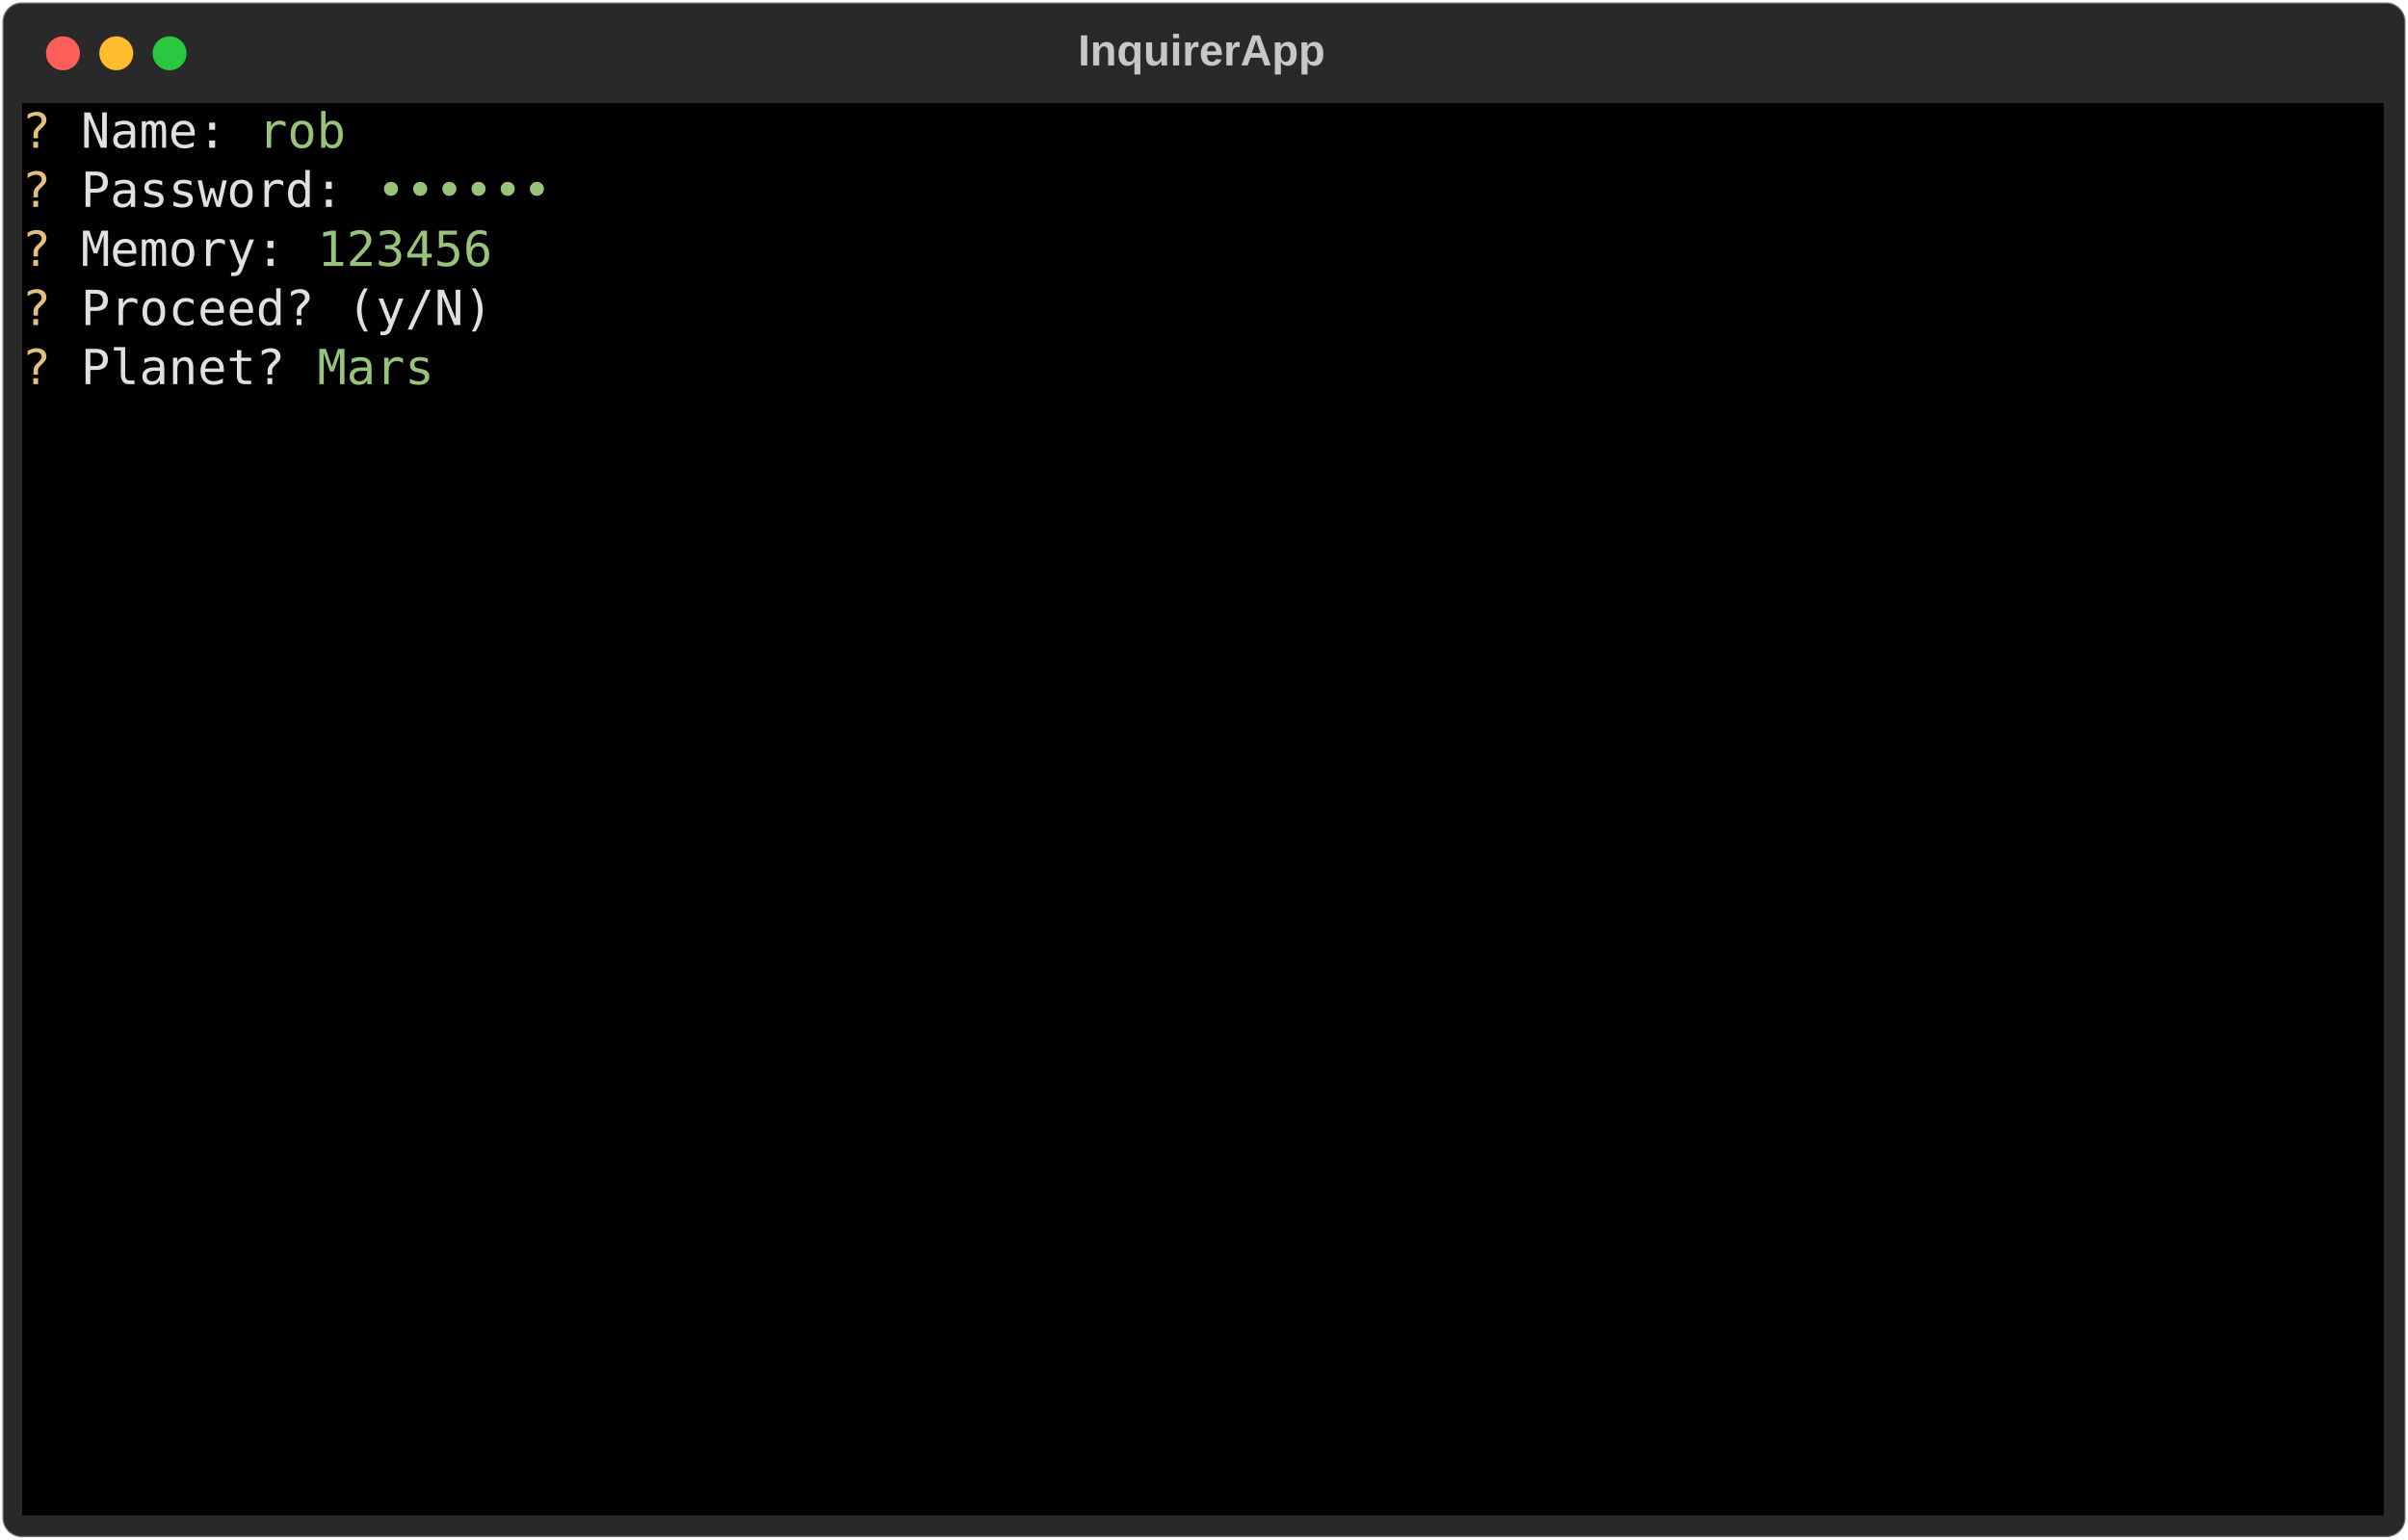
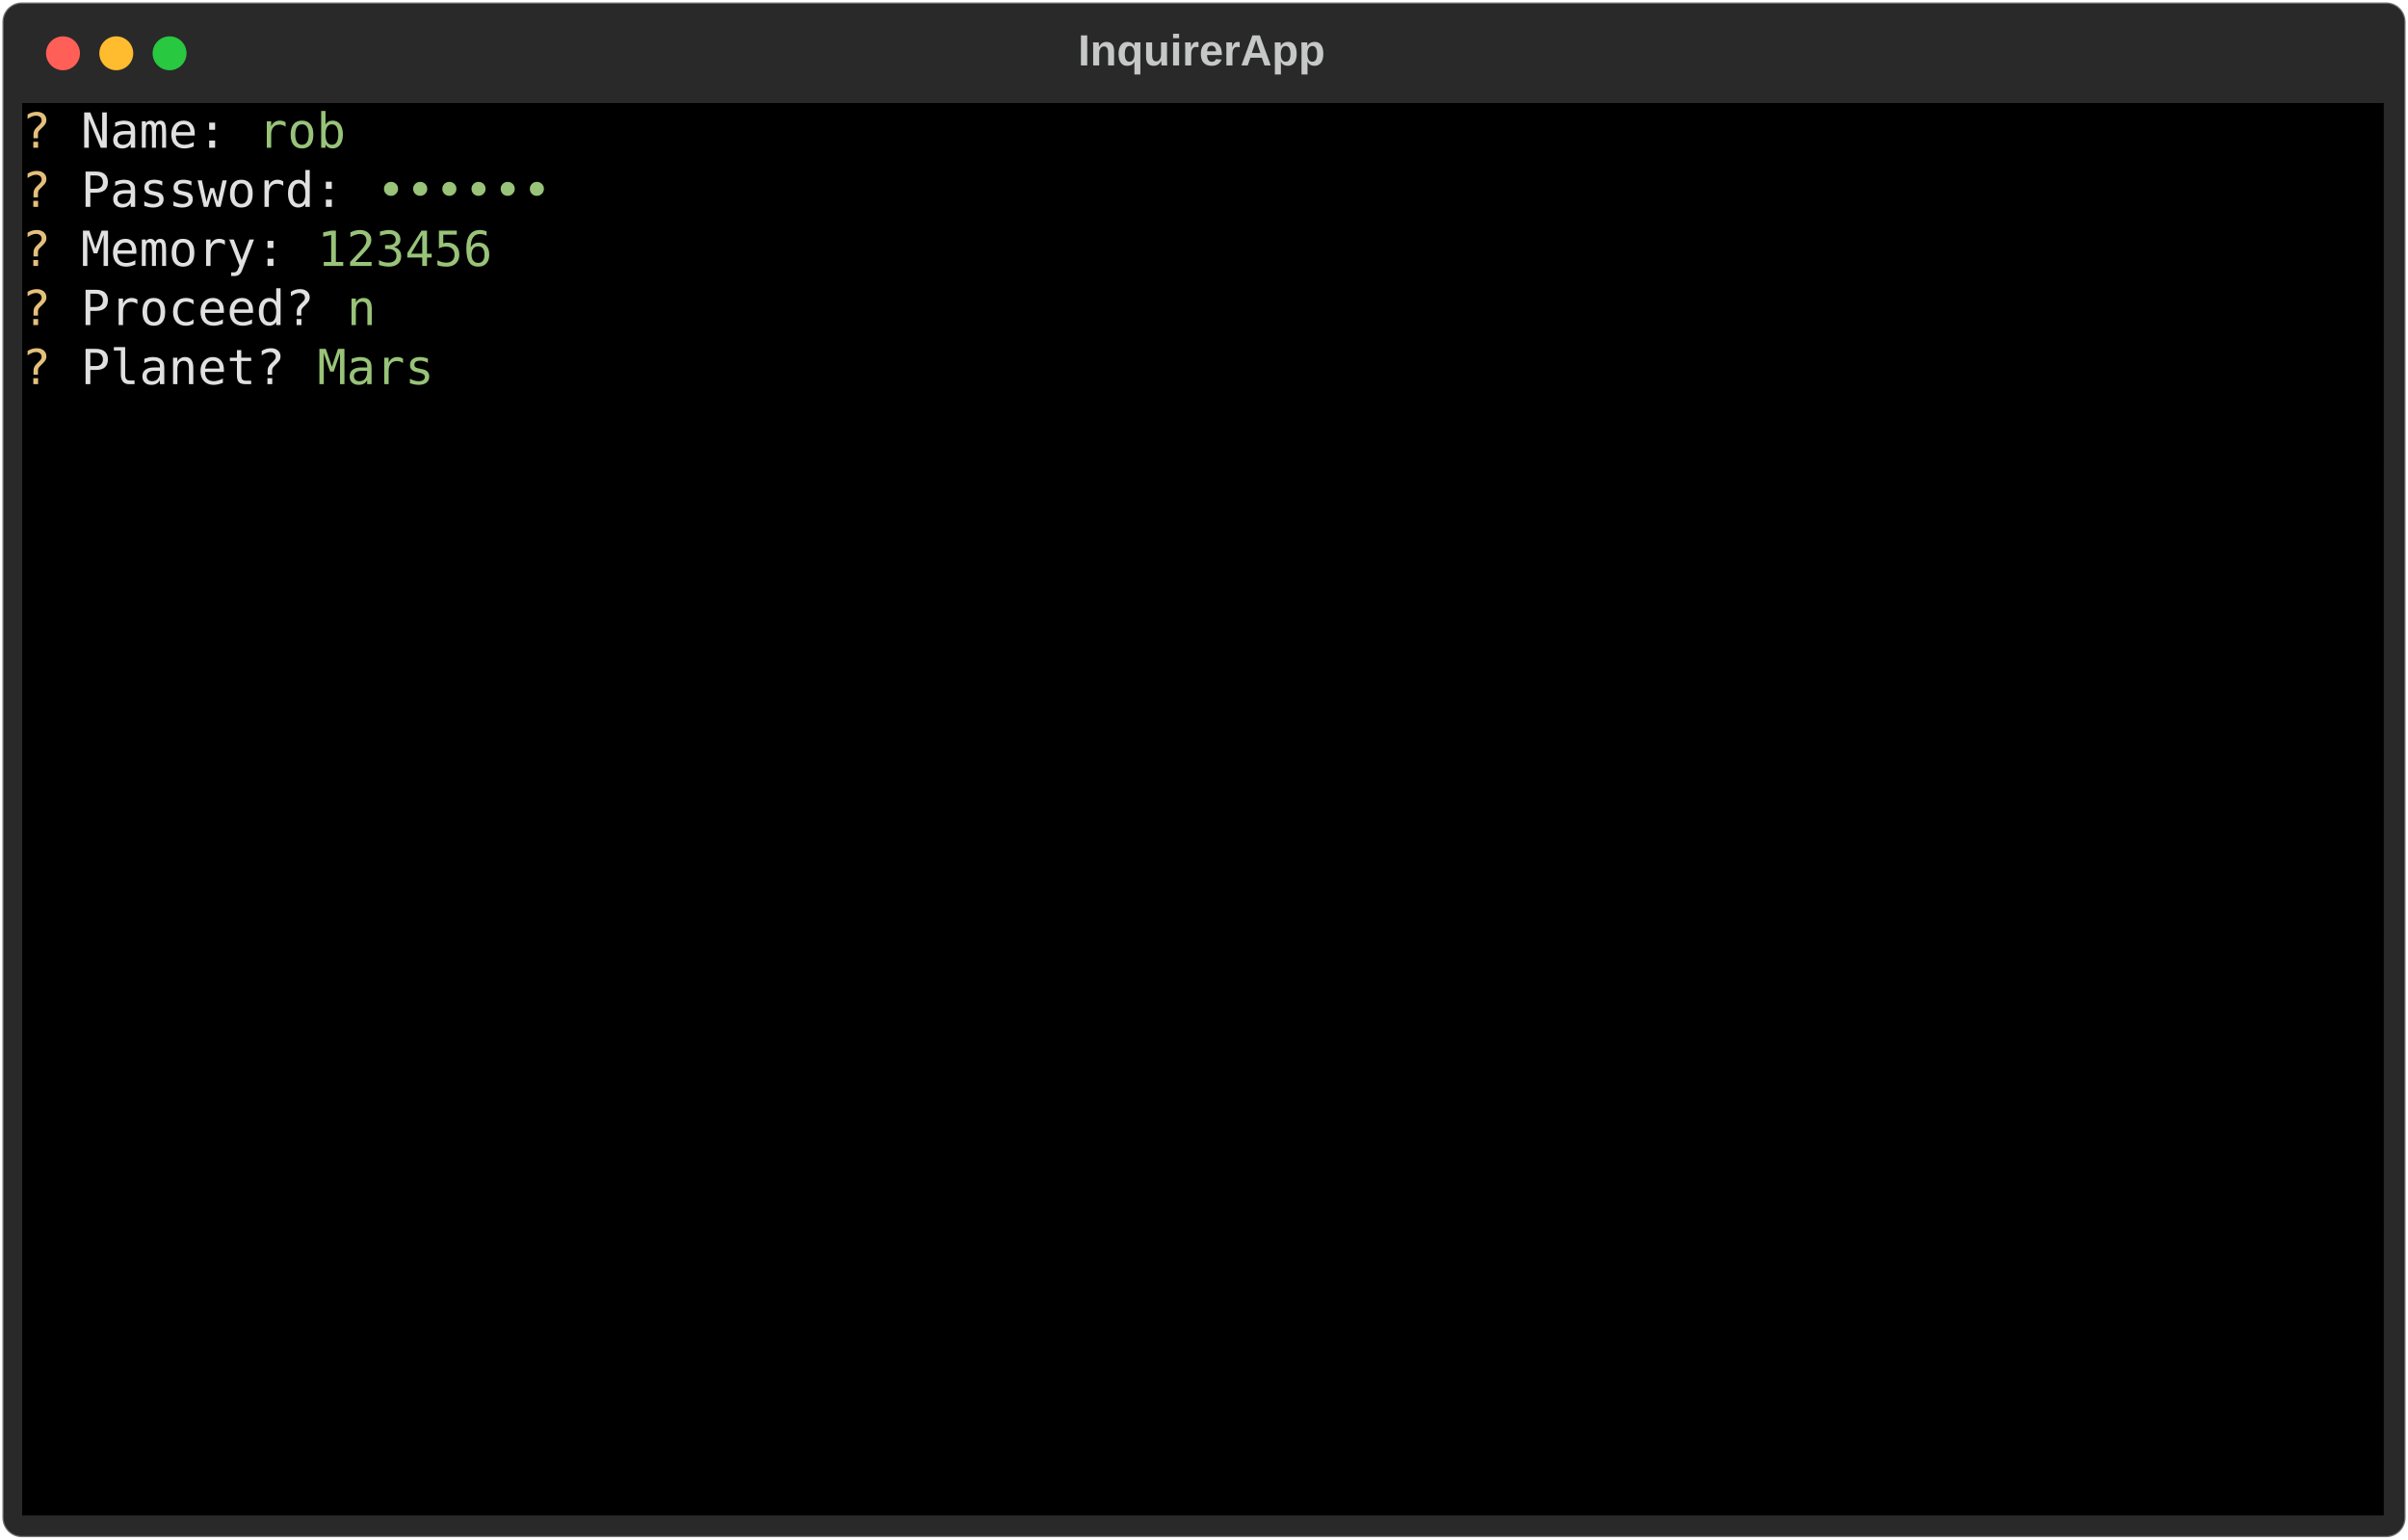
<svg xmlns="http://www.w3.org/2000/svg" class="rich-terminal" viewBox="0 0 994 635.6">
  <style>

    @font-face {
        font-family: "Fira Code";
        src: local("FiraCode-Regular"),
                url("https://cdnjs.cloudflare.com/ajax/libs/firacode/6.2.0/woff2/FiraCode-Regular.woff2") format("woff2"),
                url("https://cdnjs.cloudflare.com/ajax/libs/firacode/6.2.0/woff/FiraCode-Regular.woff") format("woff");
        font-style: normal;
        font-weight: 400;
    }
    @font-face {
        font-family: "Fira Code";
        src: local("FiraCode-Bold"),
                url("https://cdnjs.cloudflare.com/ajax/libs/firacode/6.2.0/woff2/FiraCode-Bold.woff2") format("woff2"),
                url("https://cdnjs.cloudflare.com/ajax/libs/firacode/6.2.0/woff/FiraCode-Bold.woff") format("woff");
        font-style: bold;
        font-weight: 700;
    }

    .terminal-matrix {
        font-family: Fira Code, monospace;
        font-size: 20px;
        line-height: 24.4px;
        font-variant-east-asian: full-width;
    }

    .terminal-title {
        font-size: 18px;
        font-weight: bold;
        font-family: arial;
    }

    .terminal-r1 { fill: #e5c07b }
.terminal-r2 { fill: #e0e0e0 }
.terminal-r3 { fill: #c5c8c6 }
.terminal-r4 { fill: #98c379 }
    </style>
  <defs>
    <clipPath id="terminal-clip-terminal">
      <rect x="0" y="0" width="975.0" height="584.6" />
    </clipPath>
    <clipPath id="terminal-line-0">
      <rect x="0" y="1.5" width="976" height="24.65" />
    </clipPath>
    <clipPath id="terminal-line-1">
      <rect x="0" y="25.9" width="976" height="24.65" />
    </clipPath>
    <clipPath id="terminal-line-2">
      <rect x="0" y="50.3" width="976" height="24.65" />
    </clipPath>
    <clipPath id="terminal-line-3">
      <rect x="0" y="74.7" width="976" height="24.65" />
    </clipPath>
    <clipPath id="terminal-line-4">
      <rect x="0" y="99.1" width="976" height="24.65" />
    </clipPath>
    <clipPath id="terminal-line-5">
      <rect x="0" y="123.5" width="976" height="24.65" />
    </clipPath>
    <clipPath id="terminal-line-6">
      <rect x="0" y="147.9" width="976" height="24.65" />
    </clipPath>
    <clipPath id="terminal-line-7">
      <rect x="0" y="172.3" width="976" height="24.65" />
    </clipPath>
    <clipPath id="terminal-line-8">
      <rect x="0" y="196.7" width="976" height="24.65" />
    </clipPath>
    <clipPath id="terminal-line-9">
      <rect x="0" y="221.1" width="976" height="24.65" />
    </clipPath>
    <clipPath id="terminal-line-10">
      <rect x="0" y="245.5" width="976" height="24.65" />
    </clipPath>
    <clipPath id="terminal-line-11">
      <rect x="0" y="269.9" width="976" height="24.65" />
    </clipPath>
    <clipPath id="terminal-line-12">
      <rect x="0" y="294.3" width="976" height="24.65" />
    </clipPath>
    <clipPath id="terminal-line-13">
      <rect x="0" y="318.7" width="976" height="24.65" />
    </clipPath>
    <clipPath id="terminal-line-14">
      <rect x="0" y="343.1" width="976" height="24.65" />
    </clipPath>
    <clipPath id="terminal-line-15">
      <rect x="0" y="367.5" width="976" height="24.65" />
    </clipPath>
    <clipPath id="terminal-line-16">
      <rect x="0" y="391.9" width="976" height="24.65" />
    </clipPath>
    <clipPath id="terminal-line-17">
      <rect x="0" y="416.3" width="976" height="24.65" />
    </clipPath>
    <clipPath id="terminal-line-18">
      <rect x="0" y="440.7" width="976" height="24.65" />
    </clipPath>
    <clipPath id="terminal-line-19">
      <rect x="0" y="465.1" width="976" height="24.65" />
    </clipPath>
    <clipPath id="terminal-line-20">
      <rect x="0" y="489.5" width="976" height="24.65" />
    </clipPath>
    <clipPath id="terminal-line-21">
      <rect x="0" y="513.9" width="976" height="24.65" />
    </clipPath>
    <clipPath id="terminal-line-22">
      <rect x="0" y="538.3" width="976" height="24.65" />
    </clipPath>
  </defs>
  <rect fill="#292929" stroke="rgba(255,255,255,0.35)" stroke-width="1" x="1" y="1" width="992" height="633.6" rx="8" />
  <text class="terminal-title" fill="#c5c8c6" text-anchor="middle" x="496" y="27">InquirerApp</text>
  <g transform="translate(26,22)">
    <circle cx="0" cy="0" r="7" fill="#ff5f57" />
    <circle cx="22" cy="0" r="7" fill="#febc2e" />
    <circle cx="44" cy="0" r="7" fill="#28c840" />
  </g>
  <g transform="translate(9, 41)" clip-path="url(#terminal-clip-terminal)">
    <rect fill="#000000" x="0" y="1.5" width="24.4" height="24.65" shape-rendering="crispEdges" />
    <rect fill="#000000" x="24.4" y="1.5" width="61" height="24.65" shape-rendering="crispEdges" />
    <rect fill="#000000" x="85.4" y="1.5" width="12.2" height="24.65" shape-rendering="crispEdges" />
    <rect fill="#000000" x="97.6" y="1.5" width="878.4" height="24.65" shape-rendering="crispEdges" />
    <rect fill="#000000" x="0" y="25.9" width="24.4" height="24.65" shape-rendering="crispEdges" />
    <rect fill="#000000" x="24.4" y="25.9" width="109.8" height="24.65" shape-rendering="crispEdges" />
    <rect fill="#000000" x="134.2" y="25.9" width="12.2" height="24.65" shape-rendering="crispEdges" />
    <rect fill="#000000" x="146.4" y="25.9" width="829.6" height="24.65" shape-rendering="crispEdges" />
    <rect fill="#000000" x="0" y="50.3" width="24.4" height="24.65" shape-rendering="crispEdges" />
    <rect fill="#000000" x="24.4" y="50.3" width="85.4" height="24.65" shape-rendering="crispEdges" />
    <rect fill="#000000" x="109.8" y="50.3" width="12.2" height="24.65" shape-rendering="crispEdges" />
    <rect fill="#000000" x="122" y="50.3" width="854" height="24.65" shape-rendering="crispEdges" />
    <rect fill="#000000" x="0" y="74.7" width="24.4" height="24.65" shape-rendering="crispEdges" />
    <rect fill="#000000" x="24.4" y="74.7" width="97.6" height="24.65" shape-rendering="crispEdges" />
    <rect fill="#000000" x="122" y="74.7" width="12.2" height="24.65" shape-rendering="crispEdges" />
-     <rect fill="#000000" x="134.2" y="74.7" width="61" height="24.65" shape-rendering="crispEdges" />
-     <rect fill="#000000" x="195.2" y="74.7" width="780.8" height="24.65" shape-rendering="crispEdges" />
+     <rect fill="#000000" x="134.2" y="74.7" width="12.2" height="24.65" shape-rendering="crispEdges" />
+     <rect fill="#000000" x="146.4" y="74.7" width="829.6" height="24.65" shape-rendering="crispEdges" />
    <rect fill="#000000" x="0" y="99.1" width="24.4" height="24.65" shape-rendering="crispEdges" />
    <rect fill="#000000" x="24.4" y="99.1" width="85.4" height="24.65" shape-rendering="crispEdges" />
    <rect fill="#000000" x="109.8" y="99.1" width="12.2" height="24.65" shape-rendering="crispEdges" />
    <rect fill="#000000" x="122" y="99.1" width="48.8" height="24.65" shape-rendering="crispEdges" />
    <rect fill="#000000" x="170.8" y="99.1" width="805.2" height="24.65" shape-rendering="crispEdges" />
    <rect fill="#000000" x="0" y="123.5" width="976" height="24.65" shape-rendering="crispEdges" />
    <rect fill="#000000" x="0" y="147.9" width="976" height="24.65" shape-rendering="crispEdges" />
    <rect fill="#000000" x="0" y="172.3" width="976" height="24.65" shape-rendering="crispEdges" />
    <rect fill="#000000" x="0" y="196.7" width="976" height="24.65" shape-rendering="crispEdges" />
    <rect fill="#000000" x="0" y="221.1" width="976" height="24.65" shape-rendering="crispEdges" />
    <rect fill="#000000" x="0" y="245.5" width="976" height="24.65" shape-rendering="crispEdges" />
    <rect fill="#000000" x="0" y="269.9" width="976" height="24.65" shape-rendering="crispEdges" />
    <rect fill="#000000" x="0" y="294.3" width="976" height="24.65" shape-rendering="crispEdges" />
    <rect fill="#000000" x="0" y="318.7" width="976" height="24.65" shape-rendering="crispEdges" />
    <rect fill="#000000" x="0" y="343.1" width="976" height="24.65" shape-rendering="crispEdges" />
    <rect fill="#000000" x="0" y="367.5" width="976" height="24.65" shape-rendering="crispEdges" />
    <rect fill="#000000" x="0" y="391.9" width="976" height="24.65" shape-rendering="crispEdges" />
    <rect fill="#000000" x="0" y="416.3" width="976" height="24.65" shape-rendering="crispEdges" />
    <rect fill="#000000" x="0" y="440.7" width="976" height="24.65" shape-rendering="crispEdges" />
    <rect fill="#000000" x="0" y="465.1" width="976" height="24.65" shape-rendering="crispEdges" />
    <rect fill="#000000" x="0" y="489.5" width="976" height="24.65" shape-rendering="crispEdges" />
    <rect fill="#000000" x="0" y="513.9" width="976" height="24.65" shape-rendering="crispEdges" />
    <rect fill="#000000" x="0" y="538.3" width="976" height="24.65" shape-rendering="crispEdges" />
    <rect fill="#000000" x="0" y="562.7" width="976" height="24.65" shape-rendering="crispEdges" />
    <g class="terminal-matrix">
      <text class="terminal-r1" x="0" y="20" textLength="24.4" clip-path="url(#terminal-line-0)">? </text>
      <text class="terminal-r2" x="24.4" y="20" textLength="61" clip-path="url(#terminal-line-0)">Name:</text>
      <text class="terminal-r4" x="97.6" y="20" textLength="878.4" clip-path="url(#terminal-line-0)">rob                                                                     </text>
      <text class="terminal-r3" x="976" y="20" textLength="12.2" clip-path="url(#terminal-line-0)">
</text>
      <text class="terminal-r1" x="0" y="44.4" textLength="24.4" clip-path="url(#terminal-line-1)">? </text>
      <text class="terminal-r2" x="24.4" y="44.4" textLength="109.8" clip-path="url(#terminal-line-1)">Password:</text>
      <text class="terminal-r4" x="146.4" y="44.4" textLength="829.6" clip-path="url(#terminal-line-1)">••••••                                                              </text>
      <text class="terminal-r3" x="976" y="44.4" textLength="12.2" clip-path="url(#terminal-line-1)">
</text>
      <text class="terminal-r1" x="0" y="68.8" textLength="24.4" clip-path="url(#terminal-line-2)">? </text>
      <text class="terminal-r2" x="24.4" y="68.8" textLength="85.4" clip-path="url(#terminal-line-2)">Memory:</text>
      <text class="terminal-r4" x="122" y="68.8" textLength="854" clip-path="url(#terminal-line-2)">123456                                                                </text>
      <text class="terminal-r3" x="976" y="68.8" textLength="12.2" clip-path="url(#terminal-line-2)">
</text>
      <text class="terminal-r1" x="0" y="93.2" textLength="24.4" clip-path="url(#terminal-line-3)">? </text>
      <text class="terminal-r2" x="24.4" y="93.2" textLength="97.6" clip-path="url(#terminal-line-3)">Proceed?</text>
-       <text class="terminal-r2" x="134.2" y="93.2" textLength="61" clip-path="url(#terminal-line-3)">(y/N)</text>
+       <text class="terminal-r4" x="134.2" y="93.2" textLength="12.2" clip-path="url(#terminal-line-3)">n</text>
      <text class="terminal-r3" x="976" y="93.2" textLength="12.2" clip-path="url(#terminal-line-3)">
</text>
      <text class="terminal-r1" x="0" y="117.6" textLength="24.4" clip-path="url(#terminal-line-4)">? </text>
      <text class="terminal-r2" x="24.4" y="117.6" textLength="85.4" clip-path="url(#terminal-line-4)">Planet?</text>
      <text class="terminal-r4" x="122" y="117.6" textLength="48.8" clip-path="url(#terminal-line-4)">Mars</text>
      <text class="terminal-r3" x="976" y="117.6" textLength="12.2" clip-path="url(#terminal-line-4)">
</text>
      <text class="terminal-r3" x="976" y="142" textLength="12.2" clip-path="url(#terminal-line-5)">
</text>
      <text class="terminal-r3" x="976" y="166.4" textLength="12.2" clip-path="url(#terminal-line-6)">
</text>
      <text class="terminal-r3" x="976" y="190.8" textLength="12.2" clip-path="url(#terminal-line-7)">
</text>
      <text class="terminal-r3" x="976" y="215.2" textLength="12.2" clip-path="url(#terminal-line-8)">
</text>
      <text class="terminal-r3" x="976" y="239.6" textLength="12.2" clip-path="url(#terminal-line-9)">
</text>
      <text class="terminal-r3" x="976" y="264" textLength="12.2" clip-path="url(#terminal-line-10)">
</text>
      <text class="terminal-r3" x="976" y="288.4" textLength="12.2" clip-path="url(#terminal-line-11)">
</text>
      <text class="terminal-r3" x="976" y="312.8" textLength="12.2" clip-path="url(#terminal-line-12)">
</text>
      <text class="terminal-r3" x="976" y="337.2" textLength="12.2" clip-path="url(#terminal-line-13)">
</text>
      <text class="terminal-r3" x="976" y="361.6" textLength="12.2" clip-path="url(#terminal-line-14)">
</text>
      <text class="terminal-r3" x="976" y="386" textLength="12.2" clip-path="url(#terminal-line-15)">
</text>
      <text class="terminal-r3" x="976" y="410.4" textLength="12.2" clip-path="url(#terminal-line-16)">
</text>
      <text class="terminal-r3" x="976" y="434.8" textLength="12.2" clip-path="url(#terminal-line-17)">
</text>
      <text class="terminal-r3" x="976" y="459.2" textLength="12.2" clip-path="url(#terminal-line-18)">
</text>
      <text class="terminal-r3" x="976" y="483.6" textLength="12.2" clip-path="url(#terminal-line-19)">
</text>
      <text class="terminal-r3" x="976" y="508" textLength="12.2" clip-path="url(#terminal-line-20)">
</text>
      <text class="terminal-r3" x="976" y="532.4" textLength="12.2" clip-path="url(#terminal-line-21)">
</text>
      <text class="terminal-r3" x="976" y="556.8" textLength="12.2" clip-path="url(#terminal-line-22)">
</text>
    </g>
  </g>
</svg>
